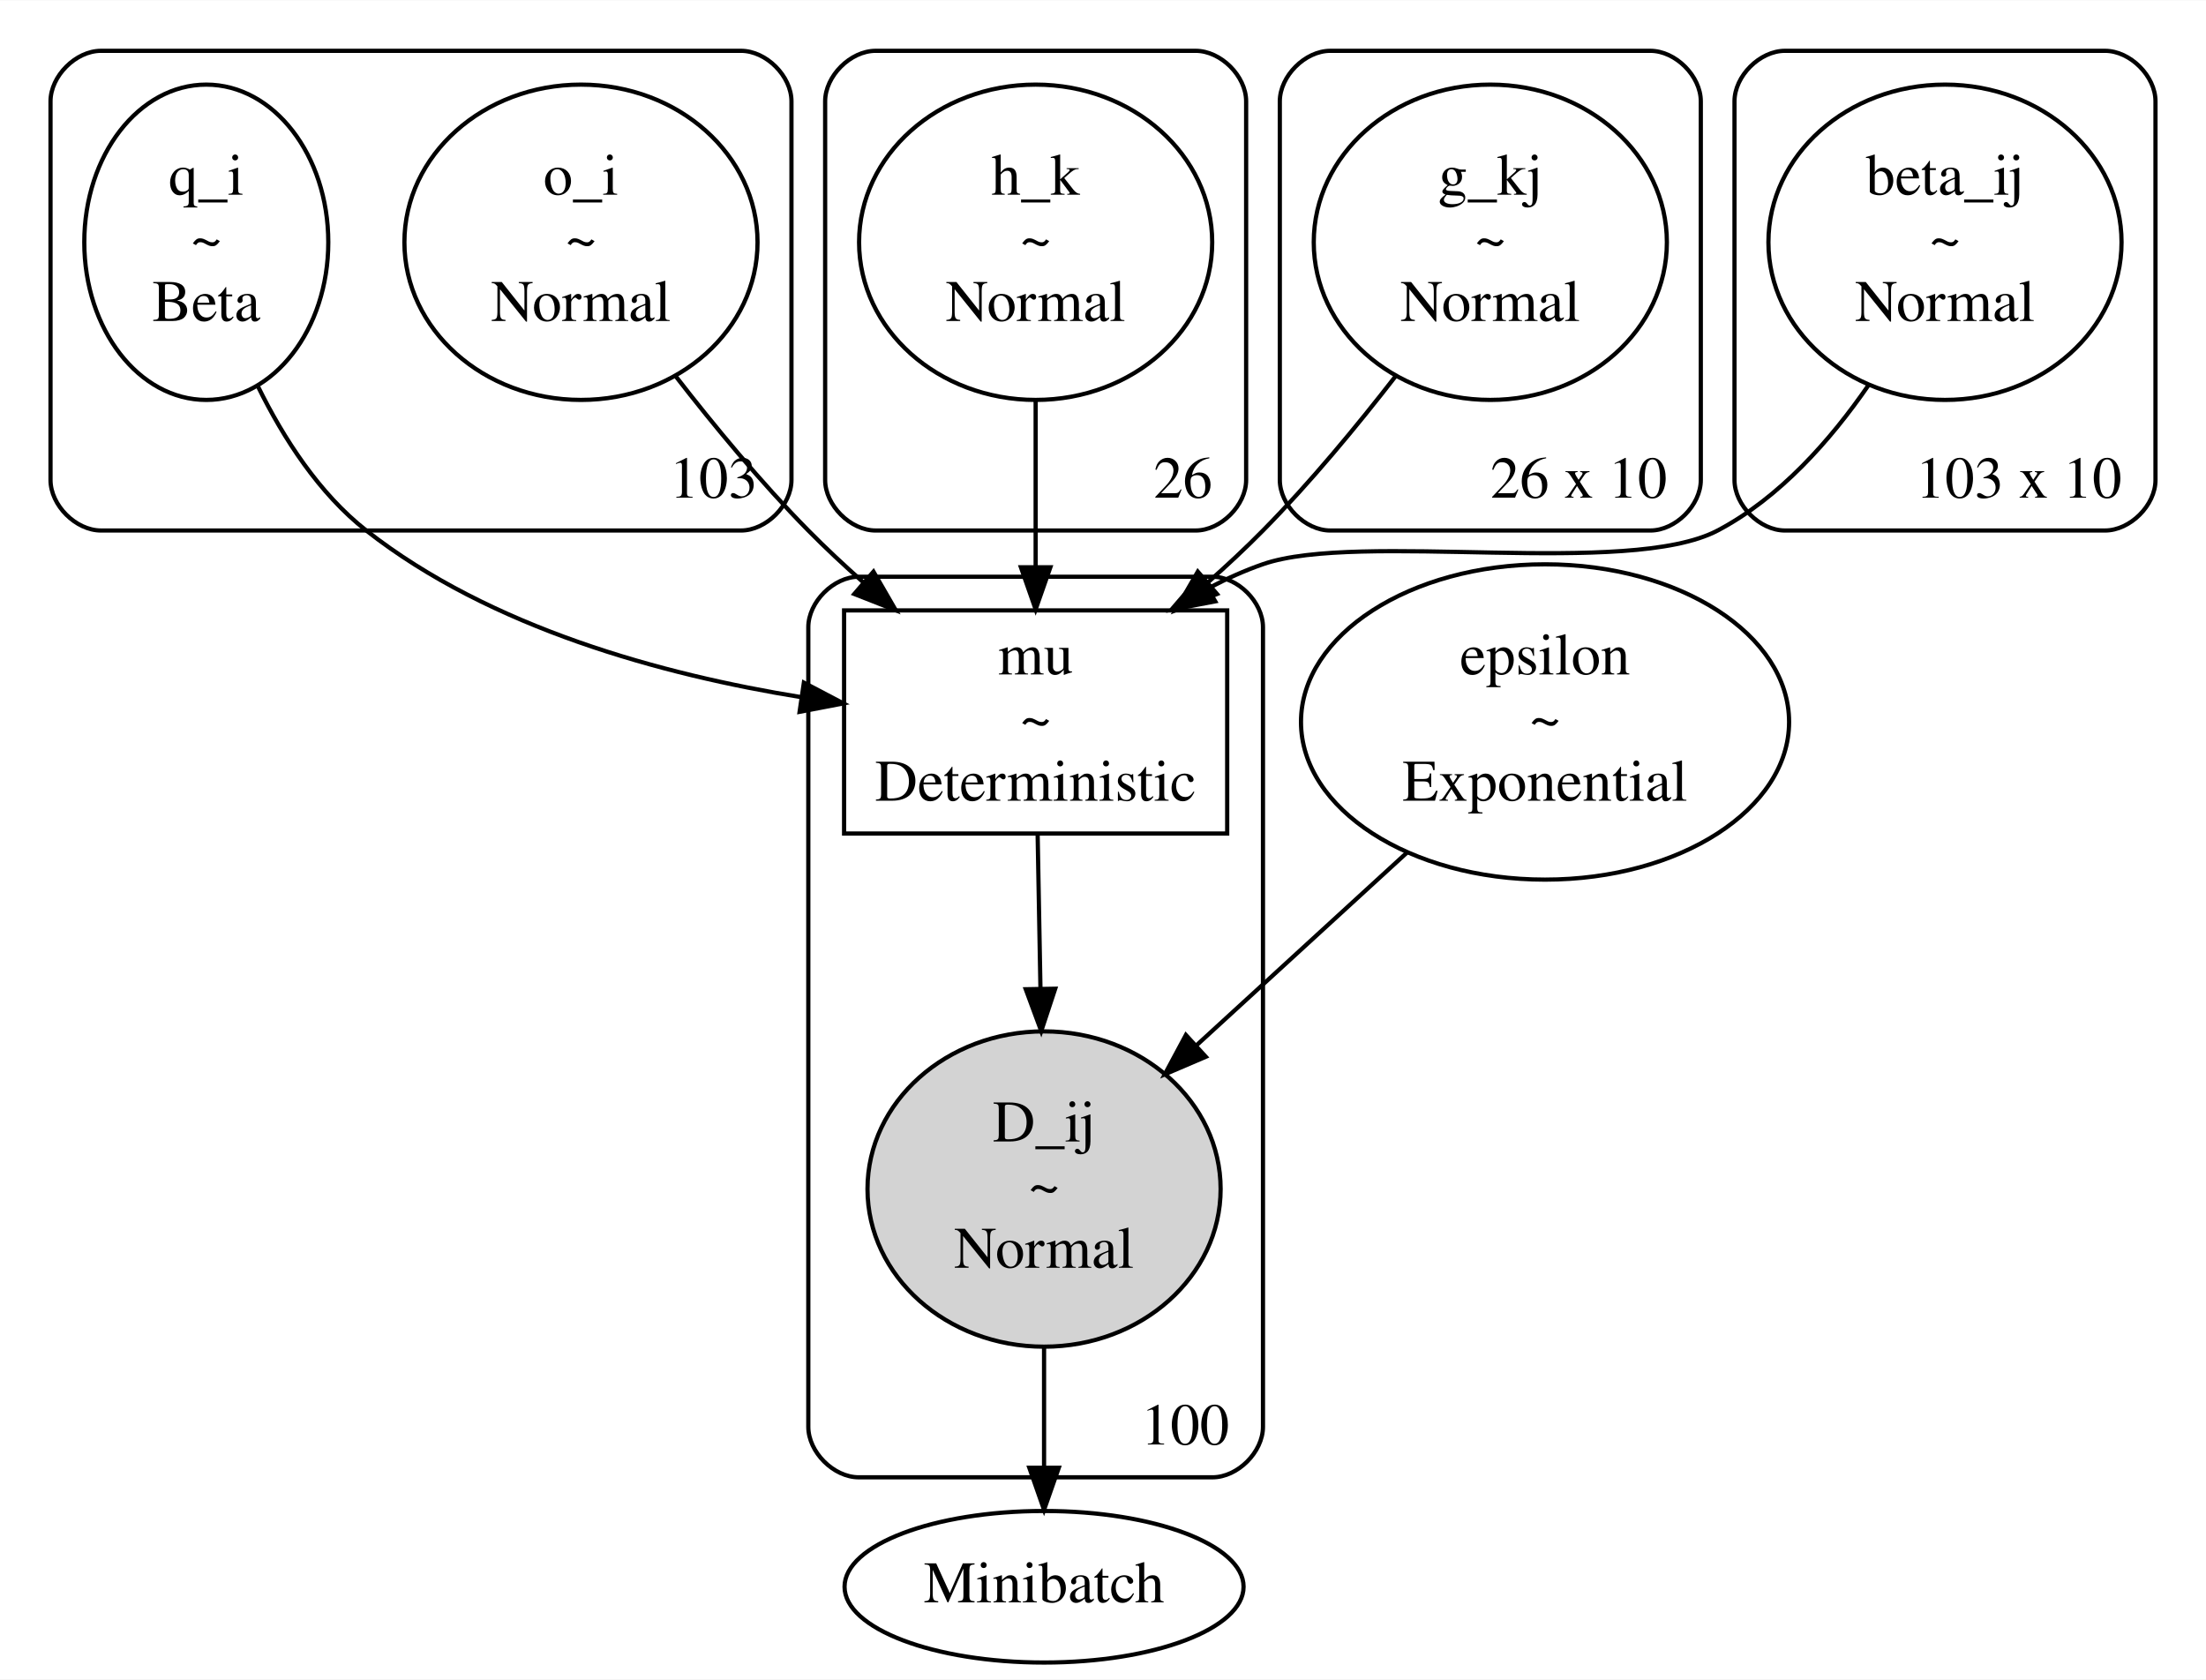
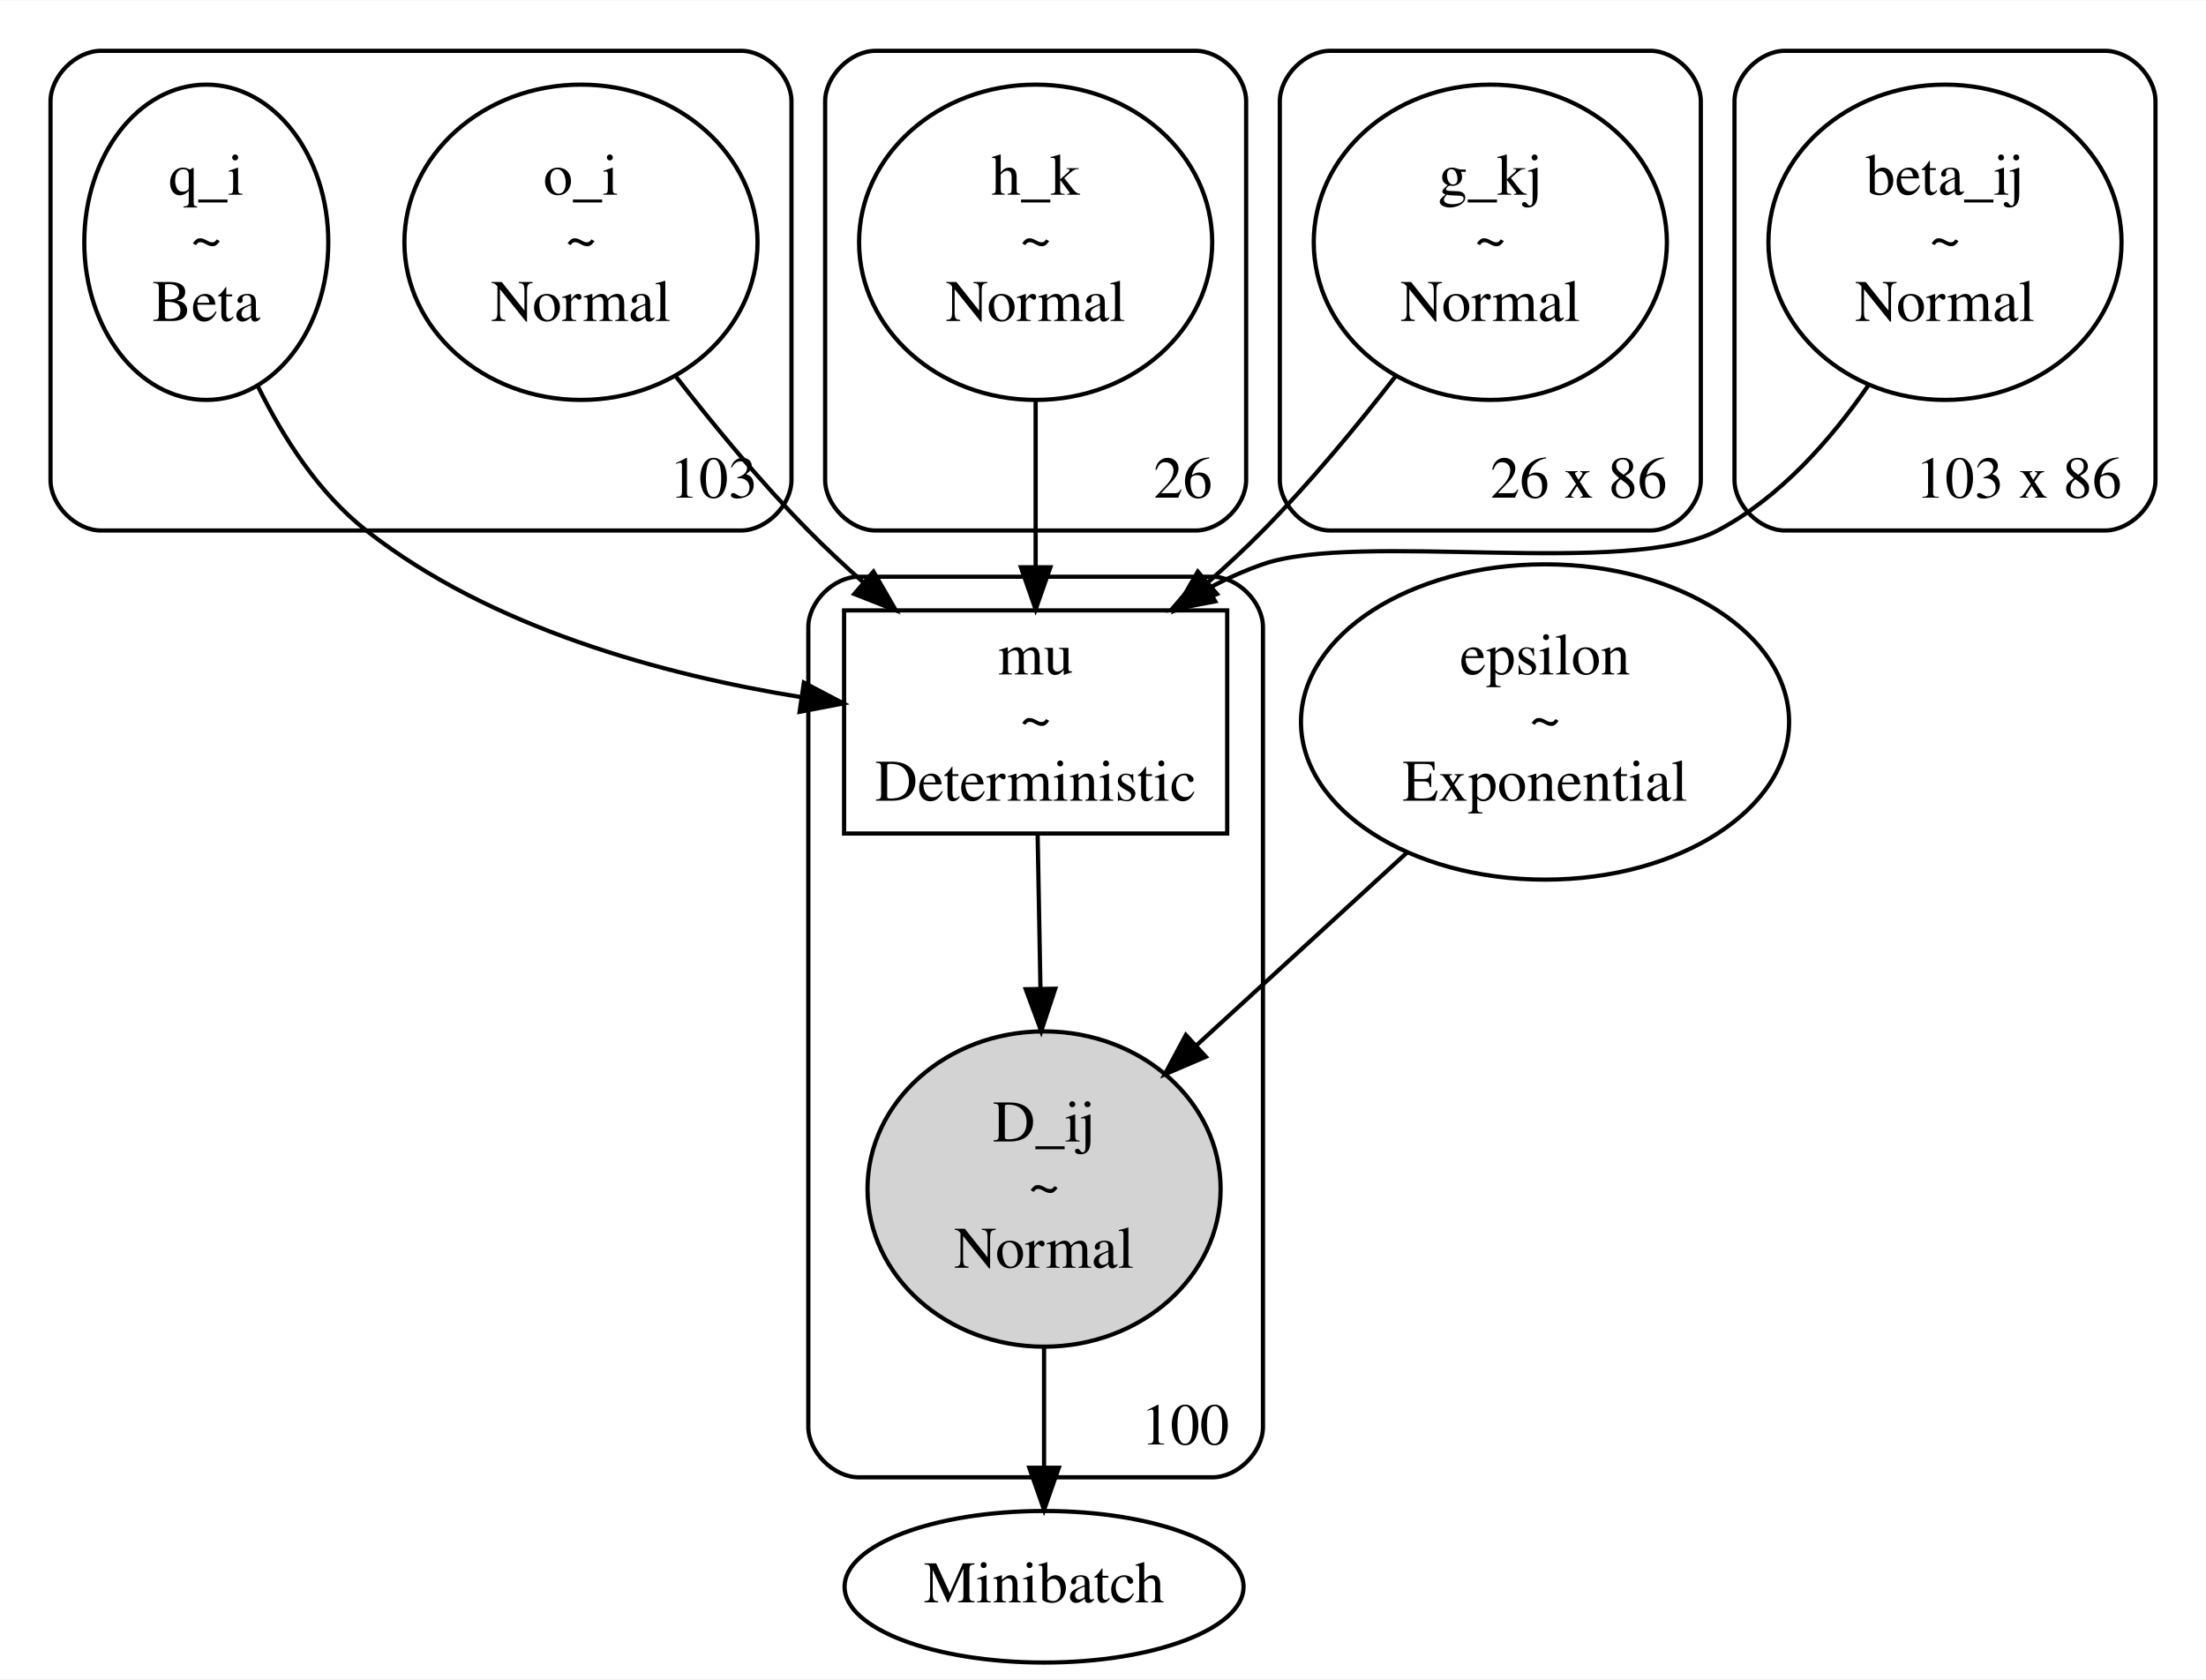
<svg xmlns="http://www.w3.org/2000/svg" width="524pt" height="399pt" viewBox="0.00 0.00 524.00 398.86">
  <g id="graph0" class="graph" transform="scale(1 1) rotate(0) translate(4 394.86)">
    <polygon fill="white" stroke="transparent" points="-4,4 -4,-394.86 520,-394.86 520,4 -4,4" />
    <g id="clust1" class="cluster">
      <path fill="none" stroke="black" d="M20,-268.91C20,-268.91 172,-268.91 172,-268.91 178,-268.91 184,-274.91 184,-280.91 184,-280.91 184,-370.86 184,-370.86 184,-376.86 178,-382.86 172,-382.86 172,-382.86 20,-382.86 20,-382.86 14,-382.86 8,-376.86 8,-370.86 8,-370.86 8,-280.91 8,-280.91 8,-274.91 14,-268.91 20,-268.91" />
      <text text-anchor="middle" x="165.5" y="-276.71" font-family="Times,serif" font-size="14.00">103</text>
    </g>
    <g id="clust2" class="cluster">
      <path fill="none" stroke="black" d="M204,-268.91C204,-268.91 280,-268.91 280,-268.91 286,-268.91 292,-274.91 292,-280.91 292,-280.91 292,-370.86 292,-370.86 292,-376.86 286,-382.86 280,-382.86 280,-382.86 204,-382.86 204,-382.86 198,-382.86 192,-376.86 192,-370.86 192,-370.86 192,-280.91 192,-280.91 192,-274.91 198,-268.91 204,-268.91" />
      <text text-anchor="middle" x="277" y="-276.71" font-family="Times,serif" font-size="14.00">26</text>
    </g>
    <g id="clust3" class="cluster">
      <path fill="none" stroke="black" d="M312,-268.91C312,-268.91 388,-268.91 388,-268.91 394,-268.91 400,-274.91 400,-280.91 400,-280.91 400,-370.86 400,-370.86 400,-376.86 394,-382.86 388,-382.86 388,-382.86 312,-382.86 312,-382.86 306,-382.86 300,-376.86 300,-370.86 300,-370.86 300,-280.91 300,-280.91 300,-274.91 306,-268.91 312,-268.91" />
-       <text text-anchor="middle" x="371" y="-276.71" font-family="Times,serif" font-size="14.00">26 x 10</text>
+       <text text-anchor="middle" x="371" y="-276.71" font-family="Times,serif" font-size="14.00">26 x 86</text>
    </g>
    <g id="clust4" class="cluster">
      <path fill="none" stroke="black" d="M420,-268.91C420,-268.91 496,-268.91 496,-268.91 502,-268.91 508,-274.91 508,-280.91 508,-280.91 508,-370.86 508,-370.86 508,-376.86 502,-382.86 496,-382.86 496,-382.86 420,-382.86 420,-382.86 414,-382.86 408,-376.86 408,-370.86 408,-370.86 408,-280.91 408,-280.91 408,-274.91 414,-268.91 420,-268.91" />
-       <text text-anchor="middle" x="475.5" y="-276.71" font-family="Times,serif" font-size="14.00">103 x 10</text>
+       <text text-anchor="middle" x="475.5" y="-276.71" font-family="Times,serif" font-size="14.00">103 x 86</text>
    </g>
    <g id="clust5" class="cluster">
      <path fill="none" stroke="black" d="M200,-44C200,-44 284,-44 284,-44 290,-44 296,-50 296,-56 296,-56 296,-245.93 296,-245.93 296,-251.93 290,-257.93 284,-257.93 284,-257.93 200,-257.93 200,-257.93 194,-257.93 188,-251.93 188,-245.93 188,-245.93 188,-56 188,-56 188,-50 194,-44 200,-44" />
      <text text-anchor="middle" x="277.5" y="-51.8" font-family="Times,serif" font-size="14.00">100</text>
    </g>
    <g id="node1" class="node">
      <ellipse fill="none" stroke="black" cx="134" cy="-337.38" rx="41.94" ry="37.45" />
      <text text-anchor="middle" x="134" y="-348.68" font-family="Times,serif" font-size="14.00">o_i</text>
      <text text-anchor="middle" x="134" y="-333.68" font-family="Times,serif" font-size="14.00">~</text>
      <text text-anchor="middle" x="134" y="-318.68" font-family="Times,serif" font-size="14.00">Normal</text>
    </g>
-     <g id="node7" class="node">
+     <g id="node6" class="node">
      <polygon fill="none" stroke="black" points="287.5,-249.93 196.5,-249.93 196.5,-196.93 287.5,-196.93 287.5,-249.93" />
      <text text-anchor="middle" x="242" y="-234.73" font-family="Times,serif" font-size="14.00">mu</text>
      <text text-anchor="middle" x="242" y="-219.73" font-family="Times,serif" font-size="14.00">~</text>
      <text text-anchor="middle" x="242" y="-204.73" font-family="Times,serif" font-size="14.00">Deterministic</text>
    </g>
-     <g id="edge4" class="edge">
+     <g id="edge3" class="edge">
      <path fill="none" stroke="black" d="M156.39,-305.7C165.66,-293.75 176.83,-280.23 188,-268.91 192.1,-264.75 196.56,-260.59 201.1,-256.57" />
      <polygon fill="black" stroke="black" points="203.48,-259.14 208.78,-249.96 198.92,-253.83 203.48,-259.14" />
    </g>
    <g id="node2" class="node">
      <ellipse fill="none" stroke="black" cx="45" cy="-337.38" rx="28.98" ry="37.45" />
      <text text-anchor="middle" x="45" y="-348.68" font-family="Times,serif" font-size="14.00">q_i</text>
      <text text-anchor="middle" x="45" y="-333.68" font-family="Times,serif" font-size="14.00">~</text>
      <text text-anchor="middle" x="45" y="-318.68" font-family="Times,serif" font-size="14.00">Beta</text>
    </g>
-     <g id="edge3" class="edge">
+     <g id="edge2" class="edge">
      <path fill="none" stroke="black" d="M57.3,-303.09C63.35,-290.79 71.79,-277.7 83,-268.91 112.53,-245.73 153.45,-234.63 186.39,-229.31" />
      <polygon fill="black" stroke="black" points="186.95,-232.77 196.33,-227.84 185.93,-225.84 186.95,-232.77" />
    </g>
    <g id="node3" class="node">
      <ellipse fill="none" stroke="black" cx="242" cy="-337.38" rx="41.94" ry="37.45" />
      <text text-anchor="middle" x="242" y="-348.68" font-family="Times,serif" font-size="14.00">h_k</text>
      <text text-anchor="middle" x="242" y="-333.68" font-family="Times,serif" font-size="14.00">~</text>
      <text text-anchor="middle" x="242" y="-318.68" font-family="Times,serif" font-size="14.00">Normal</text>
    </g>
-     <g id="edge2" class="edge">
+     <g id="edge5" class="edge">
      <path fill="none" stroke="black" d="M242,-299.73C242,-287.07 242,-272.92 242,-260.32" />
      <polygon fill="black" stroke="black" points="245.5,-260.18 242,-250.18 238.5,-260.18 245.5,-260.18" />
    </g>
    <g id="node4" class="node">
      <ellipse fill="none" stroke="black" cx="350" cy="-337.38" rx="41.94" ry="37.45" />
      <text text-anchor="middle" x="350" y="-348.68" font-family="Times,serif" font-size="14.00">g_kj</text>
      <text text-anchor="middle" x="350" y="-333.68" font-family="Times,serif" font-size="14.00">~</text>
      <text text-anchor="middle" x="350" y="-318.68" font-family="Times,serif" font-size="14.00">Normal</text>
    </g>
-     <g id="edge5" class="edge">
+     <g id="edge4" class="edge">
      <path fill="none" stroke="black" d="M327.61,-305.7C318.34,-293.75 307.17,-280.23 296,-268.91 291.9,-264.75 287.44,-260.59 282.9,-256.57" />
      <polygon fill="black" stroke="black" points="285.08,-253.83 275.22,-249.96 280.52,-259.14 285.08,-253.83" />
    </g>
    <g id="node5" class="node">
      <ellipse fill="none" stroke="black" cx="458" cy="-337.38" rx="41.94" ry="37.45" />
      <text text-anchor="middle" x="458" y="-348.68" font-family="Times,serif" font-size="14.00">beta_ij</text>
      <text text-anchor="middle" x="458" y="-333.68" font-family="Times,serif" font-size="14.00">~</text>
      <text text-anchor="middle" x="458" y="-318.68" font-family="Times,serif" font-size="14.00">Normal</text>
    </g>
    <g id="edge1" class="edge">
      <path fill="none" stroke="black" d="M439.83,-303.43C430.84,-290.39 418.73,-276.67 404,-268.91 382.71,-257.69 318.74,-268.8 296,-260.91 291.67,-259.41 287.37,-257.47 283.18,-255.27" />
      <polygon fill="black" stroke="black" points="284.66,-252.08 274.25,-250.1 281.15,-258.14 284.66,-252.08" />
    </g>
-     <g id="node6" class="node">
+     <g id="node7" class="node">
      <ellipse fill="lightgrey" stroke="black" cx="244" cy="-112.48" rx="41.94" ry="37.45" />
      <text text-anchor="middle" x="244" y="-123.78" font-family="Times,serif" font-size="14.00">D_ij</text>
      <text text-anchor="middle" x="244" y="-108.78" font-family="Times,serif" font-size="14.00">~</text>
      <text text-anchor="middle" x="244" y="-93.78" font-family="Times,serif" font-size="14.00">Normal</text>
+     </g>
+     <g id="edge6" class="edge">
+       <path fill="none" stroke="black" d="M242.47,-196.89C242.67,-185.98 242.91,-172.89 243.14,-160.35" />
+       <polygon fill="black" stroke="black" points="246.65,-160.06 243.33,-150 239.65,-159.94 246.65,-160.06" />
    </g>
    <g id="node9" class="node">
      <ellipse fill="none" stroke="black" cx="244" cy="-18" rx="47.39" ry="18" />
      <text text-anchor="middle" x="244" y="-14.3" font-family="Times,serif" font-size="14.00">Minibatch</text>
    </g>
    <g id="edge8" class="edge">
      <path fill="none" stroke="black" d="M244,-74.93C244,-65.45 244,-55.41 244,-46.49" />
      <polygon fill="black" stroke="black" points="247.5,-46.27 244,-36.27 240.5,-46.27 247.5,-46.27" />
    </g>
-     <g id="edge7" class="edge">
-       <path fill="none" stroke="black" d="M242.47,-196.89C242.67,-185.98 242.91,-172.89 243.14,-160.35" />
-       <polygon fill="black" stroke="black" points="246.65,-160.06 243.33,-150 239.65,-159.94 246.65,-160.06" />
-     </g>
    <g id="node8" class="node">
      <ellipse fill="none" stroke="black" cx="363" cy="-223.43" rx="57.97" ry="37.45" />
      <text text-anchor="middle" x="363" y="-234.73" font-family="Times,serif" font-size="14.00">epsilon</text>
      <text text-anchor="middle" x="363" y="-219.73" font-family="Times,serif" font-size="14.00">~</text>
      <text text-anchor="middle" x="363" y="-204.73" font-family="Times,serif" font-size="14.00">Exponential</text>
    </g>
-     <g id="edge6" class="edge">
+     <g id="edge7" class="edge">
      <path fill="none" stroke="black" d="M330.17,-192.37C314.68,-178.19 296.15,-161.22 280.25,-146.66" />
      <polygon fill="black" stroke="black" points="282.42,-143.9 272.68,-139.73 277.69,-149.07 282.42,-143.9" />
    </g>
  </g>
</svg>
